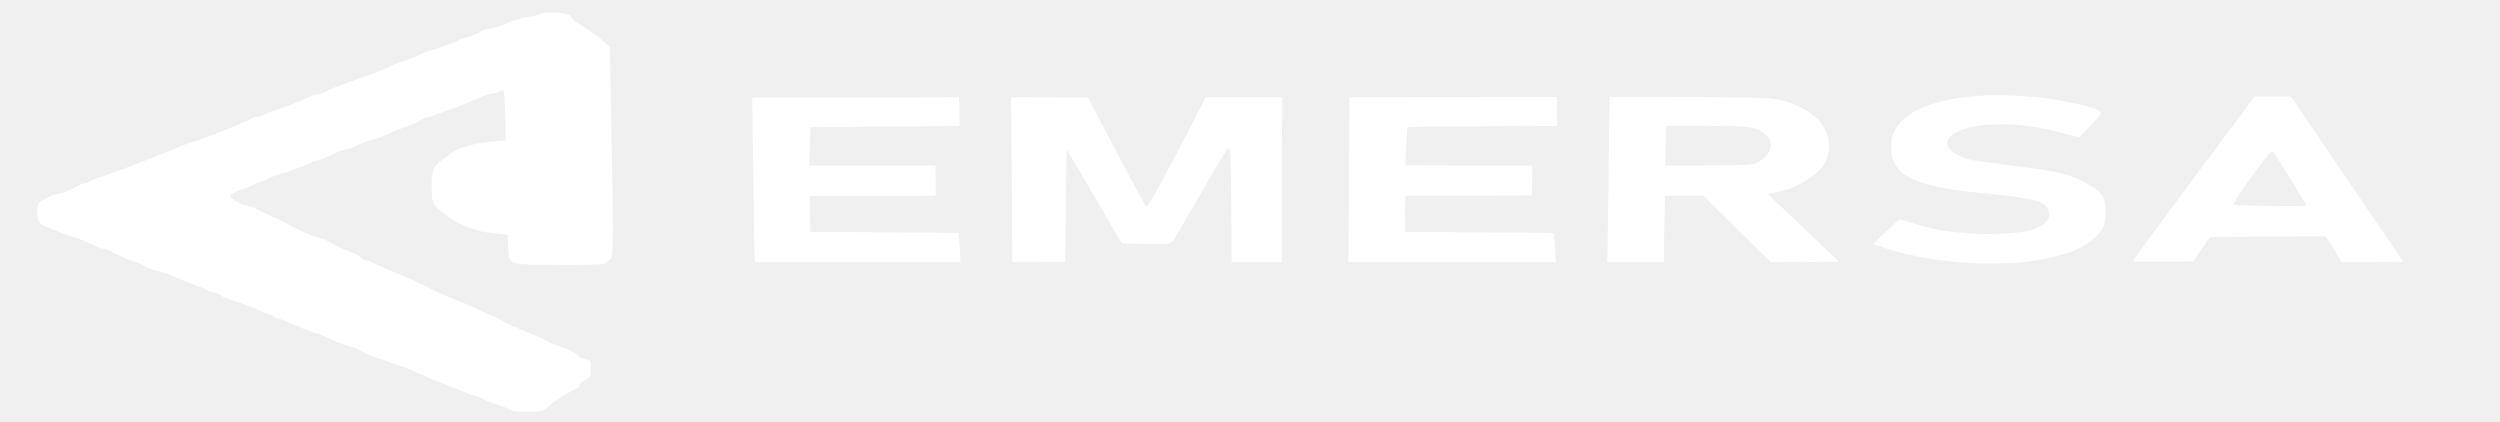
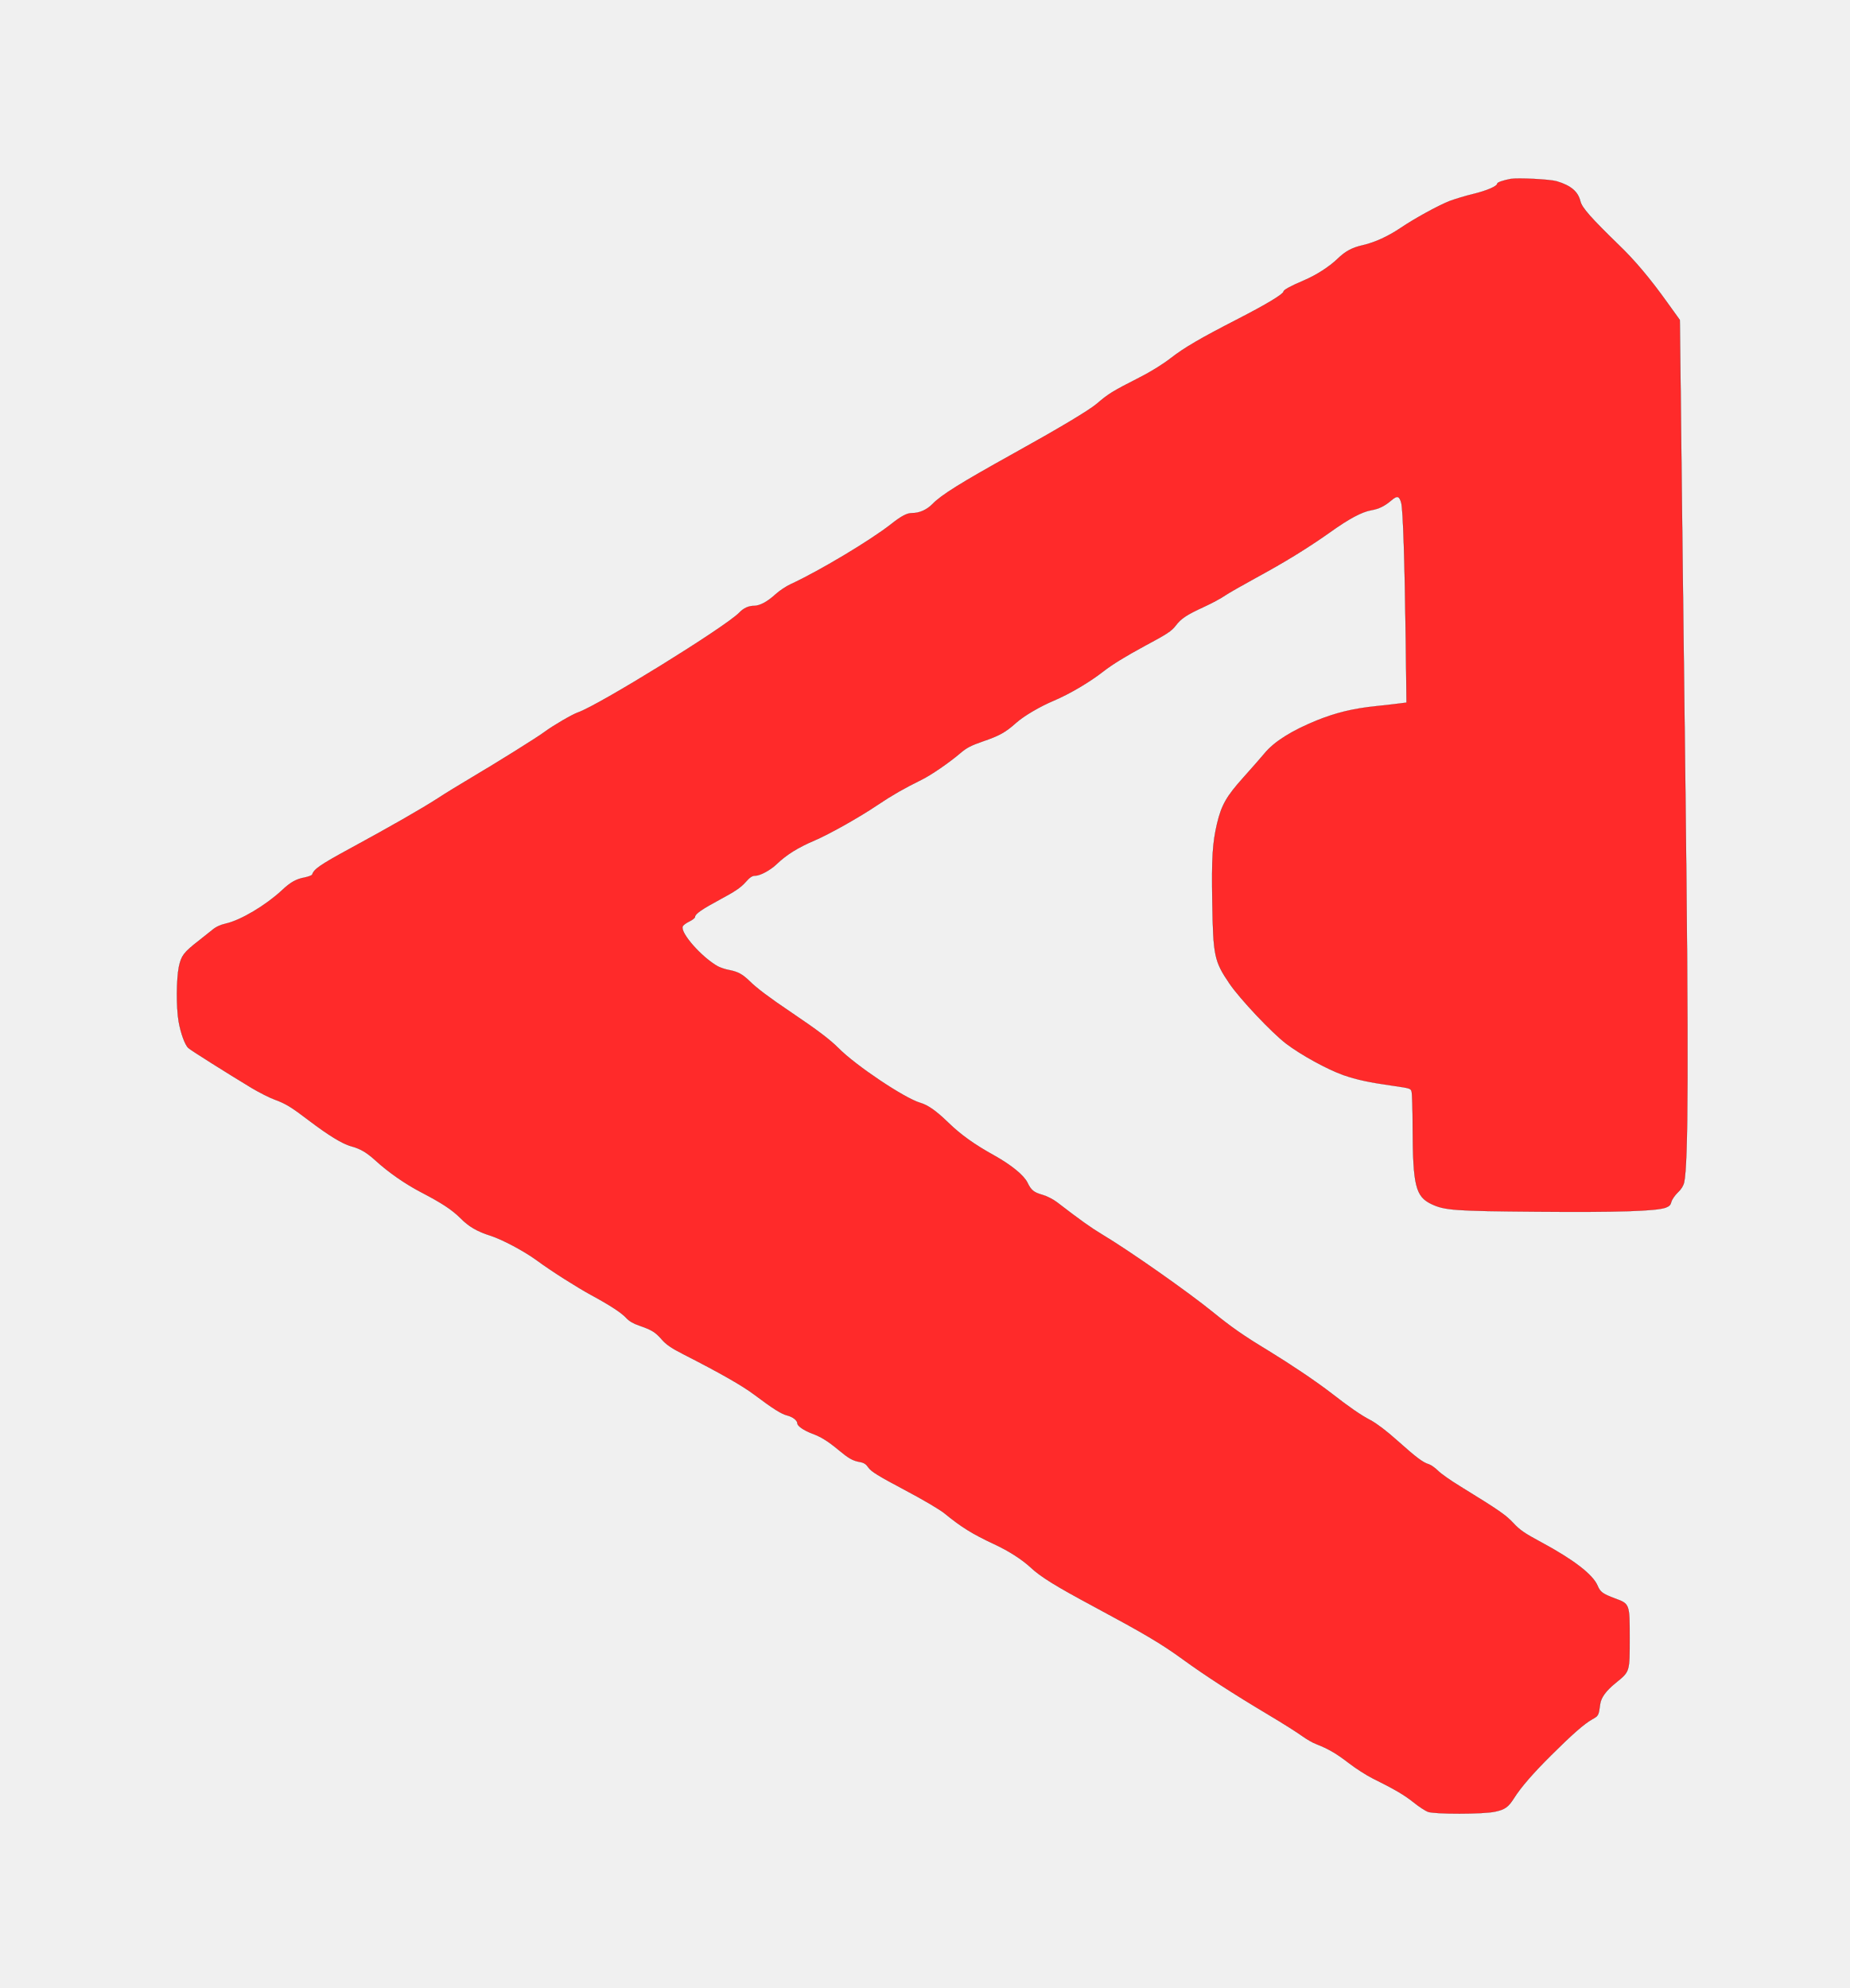
- <svg xmlns="http://www.w3.org/2000/svg" version="1.0" width="1067pt" height="180pt" viewBox="0 0 1067 180" preserveAspectRatio="xMidYMid" id="svg7">
+ <svg xmlns="http://www.w3.org/2000/svg" version="1.0" width="40pt" height="43pt" viewBox="0 0 40 43" preserveAspectRatio="xMidYMid" id="svg7">
  <defs id="defs7" />
  <g transform="matrix(0.02080533,0,0,-0.01442183,-141.8243,237.363)" fill="#000000" stroke="none" id="g7">
-     <path d="m 18005,16084 c -58,-10 -105,-25 -105,-34 0,-19 -82,-51 -188,-75 -59,-13 -141,-36 -182,-50 -91,-33 -276,-127 -385,-195 -100,-62 -200,-104 -292,-124 -87,-18 -138,-43 -202,-100 -64,-57 -165,-117 -264,-156 -100,-39 -157,-68 -157,-79 0,-18 -132,-92 -351,-196 -309,-147 -418,-206 -531,-286 -58,-42 -155,-98 -245,-140 -218,-103 -238,-115 -334,-190 -60,-47 -293,-176 -658,-363 -405,-208 -556,-295 -623,-359 -47,-44 -103,-67 -163,-67 -39,0 -83,-22 -160,-78 -163,-119 -571,-344 -786,-435 -37,-16 -91,-49 -120,-74 -63,-53 -121,-82 -166,-83 -44,0 -83,-16 -118,-50 -110,-104 -1099,-669 -1260,-720 -42,-13 -193,-94 -260,-140 -59,-41 -379,-225 -571,-330 -93,-51 -212,-118 -264,-150 -127,-76 -381,-210 -686,-363 -231,-116 -283,-149 -296,-188 -2,-6 -28,-15 -58,-21 -69,-12 -111,-34 -180,-94 -125,-107 -320,-215 -436,-239 -43,-9 -79,-24 -108,-47 -24,-18 -72,-53 -106,-78 -117,-84 -135,-107 -154,-187 -20,-91 -21,-294 -2,-396 16,-84 49,-168 75,-191 18,-16 300,-180 495,-289 60,-33 141,-71 180,-84 86,-29 129,-53 271,-153 150,-105 259,-167 326,-184 76,-19 122,-45 194,-105 98,-83 232,-169 355,-228 162,-78 241,-126 307,-187 67,-62 129,-95 233,-126 92,-27 261,-110 361,-177 119,-81 316,-196 429,-253 146,-73 237,-128 274,-166 21,-21 55,-40 101,-54 98,-32 124,-46 175,-100 34,-36 74,-62 165,-105 297,-140 467,-230 560,-295 144,-100 211,-139 256,-149 43,-10 79,-36 79,-57 0,-19 52,-52 116,-74 70,-24 124,-55 207,-119 78,-60 110,-77 165,-86 32,-5 49,-15 69,-42 22,-28 76,-59 278,-158 153,-75 278,-143 319,-174 127,-96 213,-146 385,-220 114,-49 216,-110 283,-167 80,-69 195,-135 498,-285 389,-193 525,-267 690,-378 174,-117 394,-249 670,-401 113,-62 232,-132 266,-155 33,-22 82,-49 110,-58 94,-34 159,-69 254,-137 53,-38 136,-87 185,-110 171,-78 250,-121 323,-175 40,-30 90,-60 110,-67 52,-18 433,-18 525,1 77,15 104,33 149,99 52,76 148,179 290,309 163,150 258,227 320,259 49,25 51,29 62,108 7,50 45,98 127,159 105,79 104,77 104,319 0,249 0,249 -116,288 -95,33 -114,46 -135,92 -36,80 -189,189 -443,315 -127,63 -165,87 -215,137 -61,60 -111,92 -417,266 -73,41 -151,92 -173,113 -22,20 -54,41 -71,46 -47,13 -97,48 -245,170 -87,72 -162,124 -210,148 -77,37 -166,94 -305,194 -119,85 -315,207 -497,310 -195,109 -287,169 -431,277 -194,146 -655,445 -867,562 -85,47 -170,103 -350,231 -31,22 -80,45 -114,54 -67,17 -90,34 -117,87 -28,54 -126,128 -263,199 -153,78 -260,149 -359,238 -95,85 -158,125 -217,141 -121,32 -506,270 -640,396 -66,61 -163,129 -365,255 -174,108 -273,177 -331,230 -54,48 -87,65 -156,78 -32,5 -72,18 -90,27 -126,65 -293,240 -275,287 3,9 26,25 51,36 25,11 46,26 46,34 0,21 53,55 204,130 107,53 152,81 188,118 36,38 54,49 78,49 38,0 119,40 168,84 77,68 167,120 297,171 112,44 349,167 490,255 121,75 207,120 347,184 69,31 210,120 298,189 53,42 85,57 181,88 127,40 176,65 259,134 60,49 184,117 295,160 124,49 277,132 385,210 71,51 175,110 317,181 184,91 217,111 249,150 44,53 83,77 226,138 59,25 131,61 160,80 29,18 139,76 244,129 225,113 401,213 574,326 151,100 251,149 324,161 61,10 104,29 159,72 45,36 62,32 77,-19 14,-50 27,-425 35,-985 l 6,-457 -43,-5 c -24,-3 -113,-13 -198,-21 -179,-17 -313,-48 -461,-103 -196,-74 -331,-152 -408,-238 -24,-27 -98,-105 -165,-174 -133,-137 -171,-199 -206,-334 -35,-138 -43,-251 -37,-563 7,-393 15,-430 135,-593 80,-109 330,-354 442,-433 115,-81 322,-186 447,-227 106,-34 202,-53 393,-78 128,-17 135,-19 141,-42 4,-14 8,-128 8,-255 2,-424 23,-502 147,-557 104,-45 172,-50 824,-55 622,-5 930,4 1006,29 29,10 39,20 45,43 5,17 27,46 49,66 28,24 44,48 51,75 32,137 35,901 9,2894 -6,415 -14,1095 -20,1510 -5,415 -13,996 -16,1290 l -7,535 -98,126 c -133,172 -254,305 -379,416 -219,197 -288,269 -300,315 -19,71 -74,114 -185,145 -50,14 -303,26 -360,17 z" id="path1" style="stroke:#1a1a1a;fill:#ffffff" />
-     <path d="m 47555,13633 c -298,-23 -443,-45 -656,-98 -294,-74 -576,-199 -754,-334 -273,-206 -423,-428 -502,-746 -27,-105 -28,-120 -27,-350 0,-212 3,-251 22,-335 60,-256 178,-439 377,-588 94,-70 301,-171 462,-226 264,-90 527,-143 1129,-231 754,-109 1003,-178 1144,-317 72,-71 91,-121 98,-250 4,-89 1,-117 -16,-175 -72,-237 -322,-375 -778,-427 -450,-53 -1001,-16 -1436,94 -205,52 -353,109 -693,263 -55,25 -111,48 -125,51 -27,6 -14,23 -402,-513 l -156,-216 116,-57 c 611,-299 1203,-454 1950,-509 210,-15 720,-7 895,15 492,62 945,214 1262,424 175,116 354,320 445,507 78,162 100,288 100,586 0,283 -33,425 -130,569 -108,159 -397,388 -623,495 -234,110 -563,191 -1332,325 -608,106 -742,143 -896,246 -103,68 -191,161 -233,245 -31,62 -36,81 -36,143 0,127 73,240 218,338 209,141 455,206 817,215 444,11 841,-66 1350,-264 105,-41 220,-83 257,-93 l 68,-19 23,32 c 124,168 353,517 389,592 63,133 27,175 -237,279 -485,188 -950,288 -1520,326 -137,9 -474,11 -570,3 z" id="path2" style="stroke:#1a1a1a;fill:#ffffff" />
-     <path d="m 52998,13468 c -37,-73 -204,-396 -371,-718 -167,-322 -413,-796 -546,-1055 -134,-258 -276,-533 -316,-610 -203,-392 -1020,-1997 -1122,-2203 -41,-84 -72,-156 -68,-160 10,-10 662,-13 969,-5 l 269,8 166,352 c 91,193 169,355 173,358 7,7 1022,22 1837,27 l 535,3 93,-210 c 51,-115 125,-288 165,-382 l 73,-173 h 633 c 351,0 632,4 630,9 -1,4 -125,266 -275,582 -150,316 -393,833 -541,1149 -147,316 -542,1157 -877,1868 l -608,1292 h -376 -376 z m 454,-1515 c 73,-125 684,-1554 674,-1579 -9,-24 -1226,-11 -1405,15 -85,13 -90,19 -67,84 94,266 660,1388 749,1485 26,28 29,28 49,-5 z" id="path3" style="stroke:#1a1a1a;fill:#ffffff" />
-     <path d="m 36618,13582 -2118,-2 -2,-428 c -2,-235 -4,-1064 -6,-1842 -1,-778 -5,-1684 -9,-2012 l -6,-598 h 2127 2128 l -6,123 c -4,67 -11,261 -17,432 -6,170 -11,311 -12,312 -2,2 -1849,19 -2787,26 l -265,2 -3,512 c -1,316 2,521 8,537 l 9,26 h 1287 c 708,0 1290,2 1293,5 3,3 7,203 9,445 l 5,440 h -1301 c -716,0 -1303,3 -1305,8 -2,4 2,162 9,352 8,190 17,443 22,562 4,120 10,219 13,221 5,6 2206,27 2702,27 h 367 v 428 c 0,337 -3,428 -12,428 -7,-1 -966,-2 -2130,-4 z" id="path4" style="stroke:#1a1a1a;fill:#ffffff" />
-     <path d="m 39836,13529 c -3,-35 -8,-498 -11,-1029 -3,-531 -7,-1077 -10,-1215 -3,-137 -7,-626 -10,-1085 -3,-459 -8,-985 -11,-1167 l -7,-333 h 582 581 v 143 c 0,296 13,1372 19,1592 l 6,230 387,3 386,2 24,-28 c 12,-16 327,-459 698,-986 l 675,-958 675,5 c 371,3 683,8 692,12 15,6 12,15 -24,68 -76,113 -740,1026 -1071,1474 -180,243 -327,446 -327,452 0,6 33,20 73,31 192,56 238,72 316,110 247,120 511,347 663,571 234,344 260,906 62,1338 -186,405 -680,754 -1119,791 -259,22 -757,32 -1962,37 l -1281,6 z m 2514,-803 c 378,-17 496,-52 634,-189 75,-75 125,-160 145,-247 15,-66 13,-207 -4,-273 -51,-194 -216,-380 -377,-423 -89,-23 -422,-34 -1110,-34 h -658 v 193 c 0,107 3,370 7,585 5,338 8,392 21,394 29,6 1198,0 1342,-6 z" id="path5" style="stroke:#1a1a1a;fill:#ffffff" />
-     <path d="m 23881,13572 -1634,-2 7,-783 c 3,-430 8,-879 11,-997 3,-118 10,-816 15,-1550 6,-734 13,-1381 16,-1437 l 6,-103 h 2109 2109 l -1,73 c 0,111 -35,786 -40,790 -6,6 -866,16 -2020,24 l -1016,6 -6,246 c -4,135 -7,375 -7,534 v 287 h 1289 c 710,0 1291,3 1293,8 2,4 2,206 0,450 l -3,443 -1292,-2 -1292,-2 -4,24 c -6,39 20,1103 28,1111 3,4 326,10 716,13 391,3 733,8 761,10 28,3 367,5 755,6 387,1 730,4 762,6 l 57,5 v 242 c 0,134 -3,325 -7,425 l -6,182 -486,-3 c -267,-2 -1221,-4 -2120,-6 z" id="path6" style="stroke:#1a1a1a;fill:#ffffff" />
-     <path d="m 27566,12383 c 4,-659 9,-1756 13,-2438 l 6,-1240 541,-3 541,-2 7,667 c 3,368 9,1112 12,1656 4,543 10,990 14,992 5,3 22,-28 38,-67 133,-321 867,-2129 1037,-2555 l 57,-143 h 77 c 43,0 226,-5 407,-11 354,-11 467,-5 513,28 15,10 47,60 73,113 25,52 210,507 411,1010 521,1305 686,1695 711,1687 35,-12 47,-456 53,-1984 l 5,-1393 h 514 514 v 1648 c 0,906 3,2004 7,2440 l 6,792 h -785 -786 l -10,-27 c -18,-50 -247,-688 -415,-1158 -499,-1392 -756,-2054 -791,-2042 -23,7 -201,476 -645,1692 -154,424 -343,941 -420,1150 l -139,380 -786,3 -786,2 z" id="path7" style="stroke:#1a1a1a;fill:#ffffff" />
+     <path d="m 8386.954,16190.306 c -7.713,-2.076 -13.964,-5.19 -13.964,-7.059 0,-3.945 -10.905,-10.589 -25.002,-15.572 -7.846,-2.698 -18.751,-7.474 -24.204,-10.38 -12.102,-6.852 -36.704,-26.368 -51.2,-40.486 -13.299,-12.873 -26.597,-21.593 -38.832,-25.745 -11.57,-3.737 -18.352,-8.928 -26.863,-20.762 -8.511,-11.834 -21.943,-24.292 -35.108,-32.389 -13.299,-8.097 -20.879,-14.118 -20.879,-16.402 0,-3.737 -17.554,-19.101 -46.678,-40.693 -41.093,-30.52 -55.589,-42.77 -70.616,-59.379 -7.713,-8.72 -20.613,-20.347 -32.582,-29.067 -28.991,-21.385 -31.651,-23.876 -44.418,-39.448 -7.979,-9.758 -38.965,-36.541 -87.505,-75.366 -53.86,-43.185 -73.941,-61.247 -82.851,-74.535 -6.25,-9.135 -13.698,-13.911 -21.677,-13.911 -5.187,0 -11.038,-4.567 -21.278,-16.194 -21.677,-24.707 -75.936,-71.421 -104.528,-90.314 -4.92,-3.322 -12.102,-10.174 -15.959,-15.364 -8.378,-11.004 -16.091,-17.025 -22.076,-17.233 -5.851,0 -11.038,-3.322 -15.693,-10.381 -14.629,-21.592 -146.153,-138.897 -167.564,-149.486 -5.585,-2.699 -25.666,-19.516 -34.577,-29.067 -7.846,-8.512 -50.402,-46.714 -75.936,-68.514 -12.368,-10.589 -28.193,-24.499 -35.109,-31.143 -16.889,-15.779 -50.668,-43.6 -91.229,-75.366 -30.72,-24.084 -37.635,-30.935 -39.364,-39.032 -0.266,-1.246 -3.724,-3.115 -7.713,-4.36 -9.176,-2.492 -14.761,-7.06 -23.938,-19.517 -16.623,-22.215 -42.556,-44.638 -57.982,-49.621 -5.718,-1.868 -10.506,-4.983 -14.363,-9.758 -3.192,-3.737 -9.575,-11.004 -14.097,-16.194 -15.559,-17.44 -17.953,-22.215 -20.48,-38.825 -2.66,-18.893 -2.793,-61.04 -0.266,-82.217 2.128,-17.44 6.516,-34.88 9.974,-39.656 2.394,-3.322 39.896,-37.371 65.829,-60.002 7.979,-6.851 18.751,-14.741 23.938,-17.44 11.437,-6.021 17.155,-11.004 36.039,-31.766 19.948,-21.8 34.444,-34.672 43.354,-38.202 10.107,-3.944 16.224,-9.342 25.799,-21.8 13.033,-17.232 30.853,-35.087 47.21,-47.337 21.544,-16.194 32.05,-26.16 40.827,-38.825 8.91,-12.872 17.155,-19.724 30.986,-26.16 12.235,-5.606 34.71,-22.838 48.008,-36.748 15.825,-16.818 42.024,-40.694 57.051,-52.528 19.416,-15.156 31.518,-26.576 36.438,-34.465 2.793,-4.36 7.314,-8.305 13.432,-11.212 13.033,-6.643 16.49,-9.55 23.273,-20.762 4.521,-7.474 9.841,-12.872 21.943,-21.8 39.497,-29.066 62.105,-47.752 74.473,-61.247 19.15,-20.762 28.06,-28.86 34.045,-30.936 5.718,-2.076 10.506,-7.474 10.506,-11.834 0,-3.945 6.915,-10.796 15.426,-15.364 9.309,-4.983 16.491,-11.419 27.528,-24.707 10.373,-12.457 14.629,-15.986 21.943,-17.855 4.256,-1.038 6.516,-3.114 9.176,-8.72 2.926,-5.813 10.107,-12.249 36.97,-32.804 20.347,-15.571 36.971,-29.689 42.423,-36.126 16.889,-19.931 28.326,-30.312 51.2,-45.676 15.161,-10.173 28.725,-22.838 37.635,-34.672 10.639,-14.326 25.933,-28.029 66.228,-59.172 51.732,-40.071 69.818,-55.434 91.761,-78.48 23.14,-24.292 52.397,-51.697 89.102,-83.256 15.027,-12.872 30.853,-27.405 35.375,-32.181 4.388,-4.567 10.905,-10.173 14.629,-12.042 12.501,-7.059 21.145,-14.325 33.779,-28.443 7.048,-7.89 18.086,-18.063 24.603,-22.839 22.741,-16.194 33.247,-25.122 42.955,-36.333 5.319,-6.229 11.969,-12.457 14.629,-13.911 6.915,-3.737 57.583,-3.737 69.818,0.208 10.24,3.114 13.831,6.852 19.815,20.554 6.915,15.779 19.682,37.164 38.566,64.155 21.677,31.143 34.311,47.129 42.556,53.773 6.516,5.191 6.782,6.021 8.245,22.423 0.931,10.381 5.984,20.347 16.889,33.012 13.964,16.402 13.831,15.986 13.831,66.23 0,51.698 0,51.698 -15.426,59.795 -12.634,6.851 -15.161,9.55 -17.953,19.101 -4.788,16.609 -25.135,39.24 -58.913,65.4 -16.889,13.08 -21.943,18.063 -28.592,28.444 -8.112,12.457 -14.761,19.101 -55.456,55.227 -9.708,8.512 -20.081,19.101 -23.007,23.461 -2.926,4.152 -7.181,8.512 -9.442,9.55 -6.25,2.699 -12.9,9.966 -32.582,35.296 -11.57,14.948 -21.544,25.744 -27.927,30.727 -10.24,7.682 -22.076,19.516 -40.561,40.278 -15.825,17.648 -41.891,42.978 -66.095,64.363 -25.933,22.63 -38.167,35.087 -57.318,57.51 -25.799,30.313 -87.107,92.391 -115.3,116.682 -11.304,9.758 -22.608,21.385 -46.545,47.96 -4.123,4.568 -10.639,9.343 -15.161,11.212 -8.91,3.529 -11.969,7.059 -15.559,18.063 -3.724,11.211 -16.756,26.575 -34.976,41.316 -20.347,16.194 -34.577,30.935 -47.742,49.414 -12.634,17.647 -21.012,25.952 -28.858,29.274 -16.091,6.644 -67.291,56.057 -85.112,82.217 -8.777,12.665 -21.677,26.783 -48.54,52.943 -23.14,22.423 -36.306,36.749 -44.019,47.753 -7.181,9.966 -11.57,13.495 -20.746,16.194 -4.255,1.038 -9.575,3.737 -11.969,5.606 -16.756,13.495 -38.965,49.829 -36.571,59.587 0.399,1.868 3.458,5.19 6.782,7.474 3.325,2.284 6.117,5.398 6.117,7.059 0,4.36 7.048,11.419 27.129,26.991 14.23,11.003 20.214,16.817 25.002,24.499 4.787,7.889 7.181,10.173 10.373,10.173 5.053,0 15.825,8.305 22.342,17.44 10.24,14.118 22.209,24.914 39.497,35.503 14.895,9.135 46.412,34.673 65.164,52.943 16.091,15.571 27.528,24.914 46.147,38.202 9.176,6.436 27.927,24.914 39.63,39.24 7.048,8.72 11.304,11.835 24.071,18.271 16.889,8.305 23.406,13.495 34.444,27.821 7.979,10.173 24.47,24.291 39.231,33.219 16.49,10.173 36.837,27.406 51.2,43.6 9.442,10.588 23.273,22.838 42.157,37.579 24.47,18.893 28.858,23.046 33.114,31.143 5.851,11.004 11.038,15.987 30.055,28.652 7.846,5.19 17.421,12.664 21.278,16.609 3.857,3.737 18.485,15.779 32.449,26.783 29.922,23.461 53.328,44.223 76.335,67.684 20.081,20.762 33.38,30.935 43.088,33.427 8.112,2.076 13.831,6.021 21.145,14.948 5.984,7.475 8.245,6.644 10.24,-3.945 1.862,-10.38 3.591,-88.238 4.655,-204.505 l 0.798,-94.882 -5.718,-1.038 c -3.192,-0.623 -15.027,-2.699 -26.331,-4.36 -23.805,-3.53 -41.625,-9.966 -61.307,-21.385 -26.066,-15.364 -44.019,-31.558 -54.259,-49.413 -3.192,-5.606 -13.033,-21.8 -21.943,-36.126 -17.687,-28.444 -22.741,-41.316 -27.395,-69.345 -4.654,-28.651 -5.718,-52.112 -4.92,-116.89 0.931,-81.594 1.995,-89.276 17.953,-123.118 10.639,-22.631 43.886,-73.498 58.78,-89.899 15.293,-16.818 42.822,-38.618 59.445,-47.13 14.097,-7.059 26.863,-11.004 52.264,-16.194 17.022,-3.53 17.953,-3.945 18.751,-8.72 0.532,-2.907 1.064,-26.576 1.064,-52.943 0.266,-88.031 3.059,-104.225 19.549,-115.645 13.831,-9.342 22.874,-10.381 109.581,-11.419 82.718,-1.038 123.678,0.831 133.785,6.021 3.857,2.077 5.186,4.153 5.984,8.928 0.665,3.53 3.591,9.55 6.516,13.703 3.724,4.983 5.851,9.966 6.782,15.571 4.256,28.444 4.655,187.066 1.197,600.851 -0.798,86.162 -1.862,227.344 -2.66,313.506 -0.665,86.162 -1.729,206.789 -2.128,267.829 l -0.931,111.077 -13.033,26.16 c -17.687,35.71 -33.779,63.324 -50.402,86.369 -29.124,40.902 -38.3,55.85 -39.896,65.401 -2.527,14.741 -9.841,23.668 -24.603,30.104 -6.649,2.907 -40.295,5.399 -47.875,3.53 z" id="path1" style="stroke:#1a1a1a;stroke-width:0.166;fill:#ff2a2a" />
  </g>
</svg>
